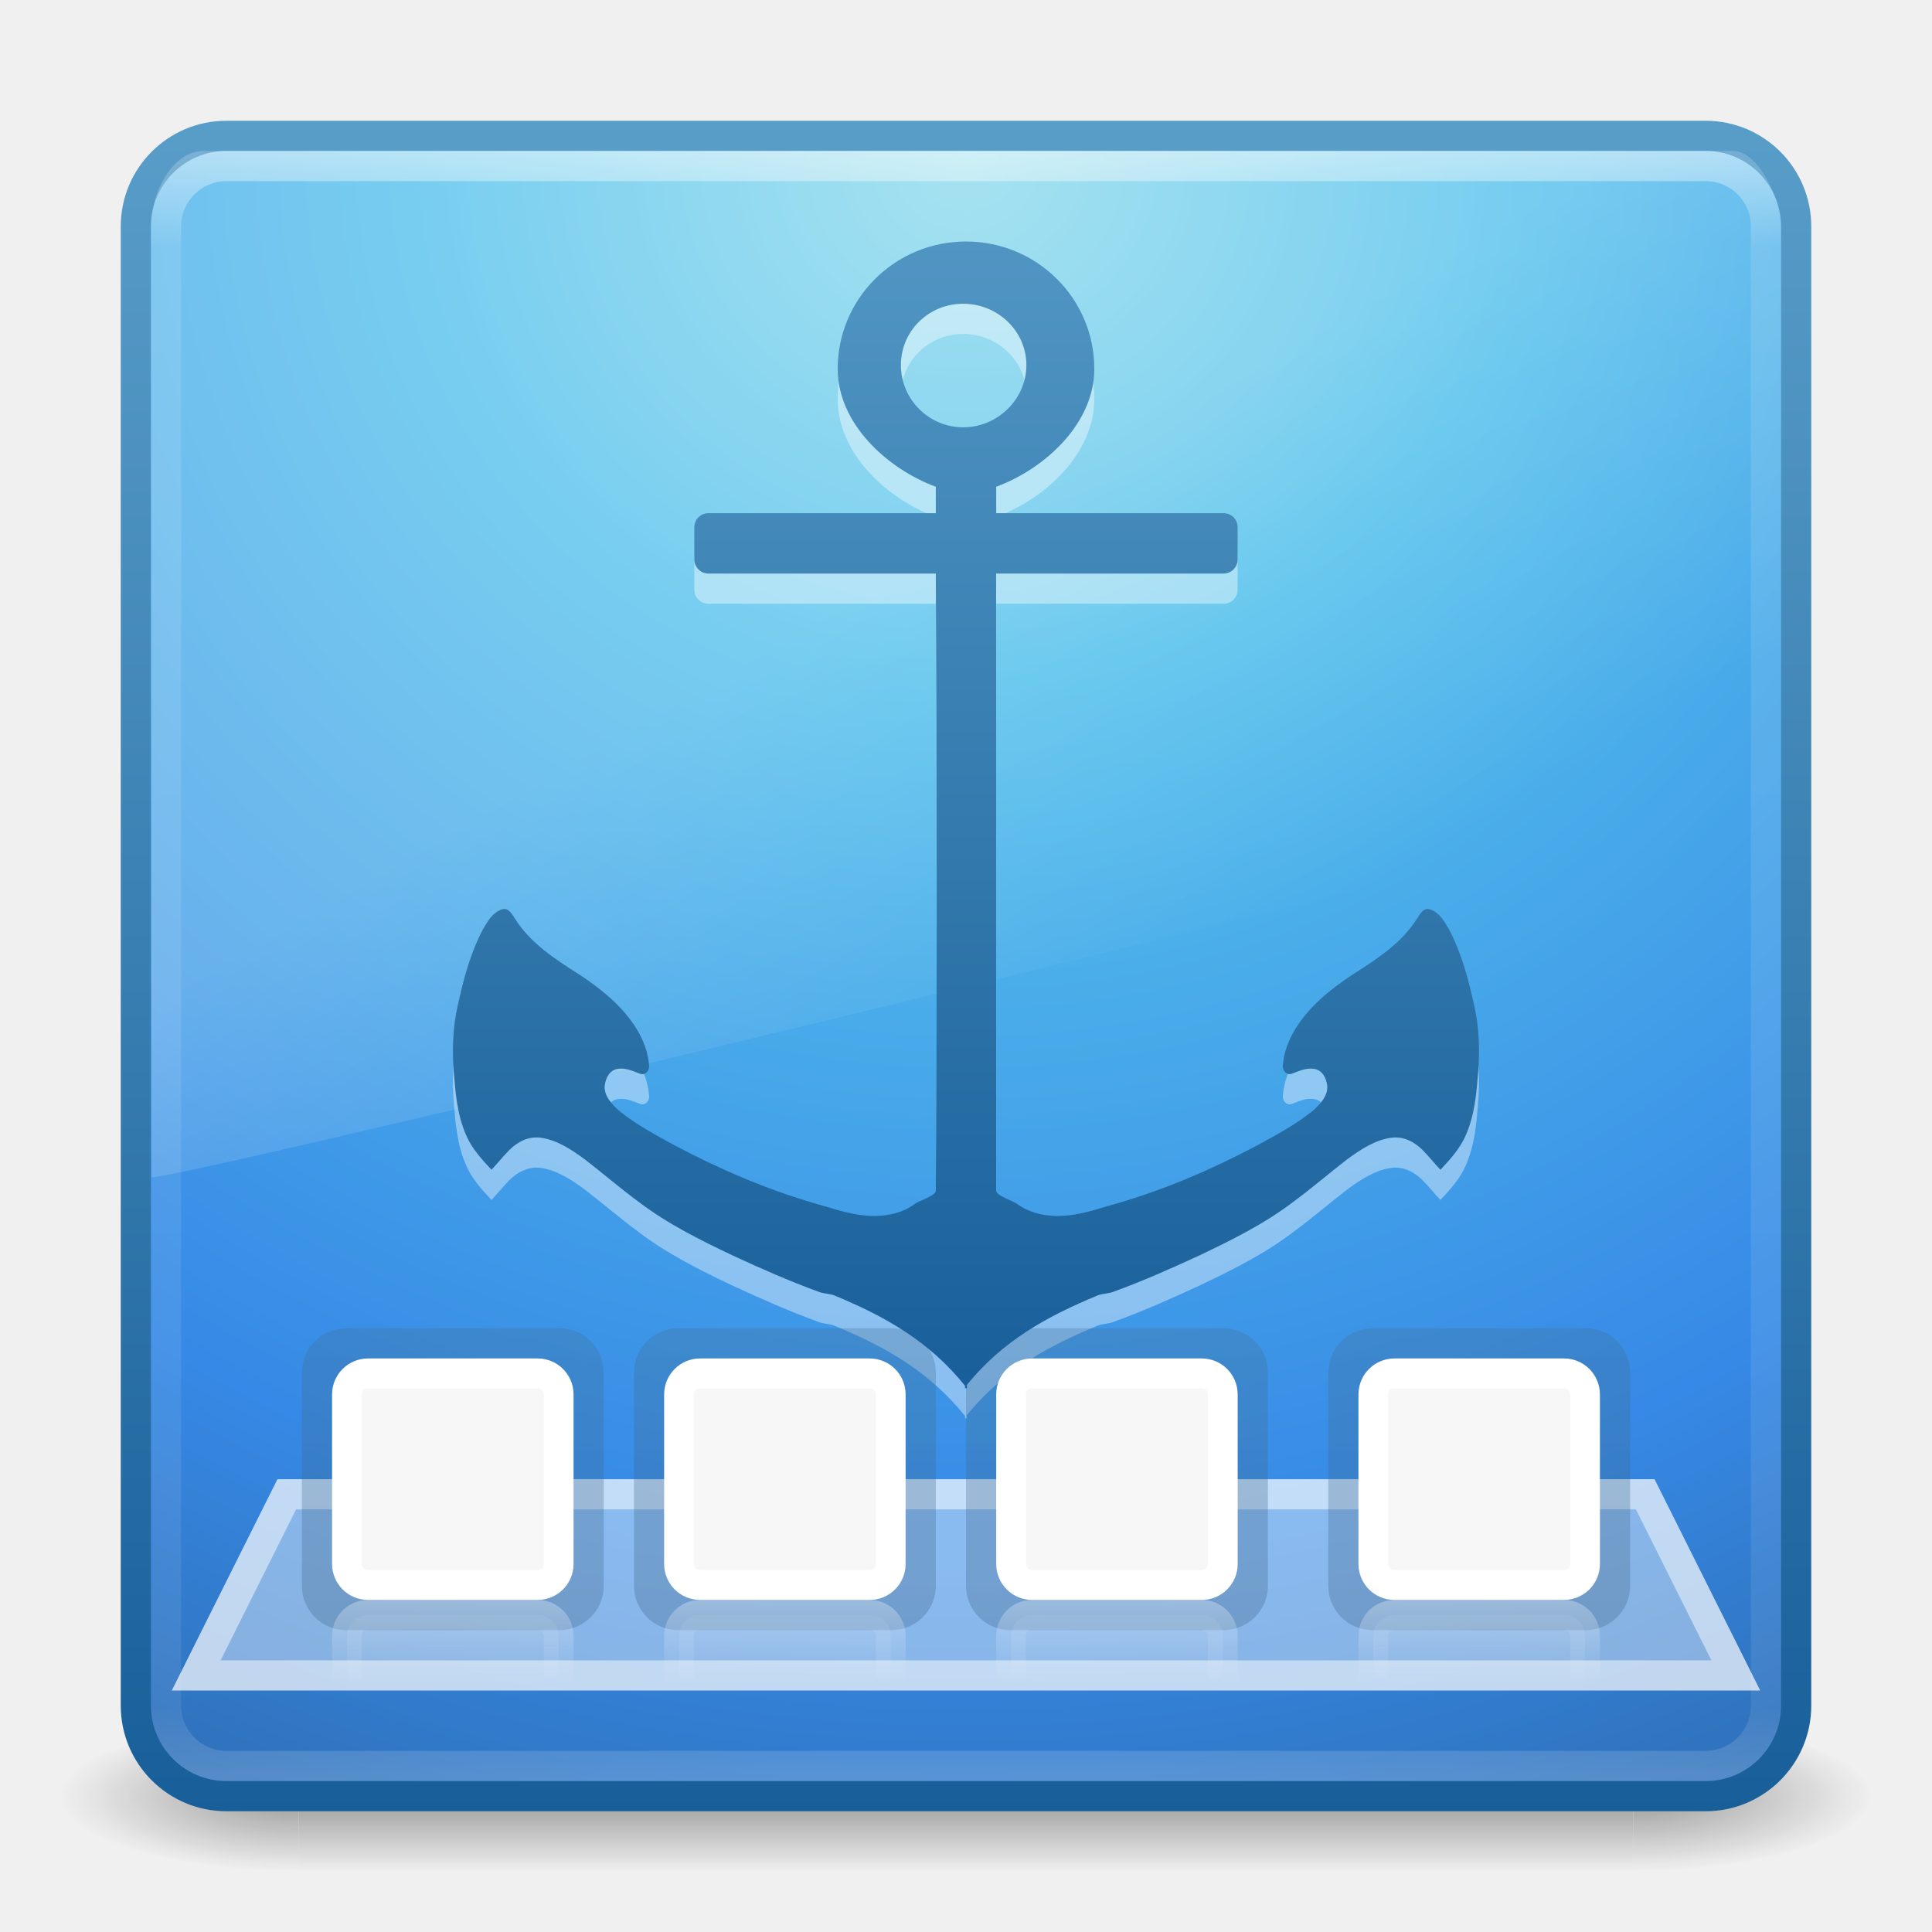
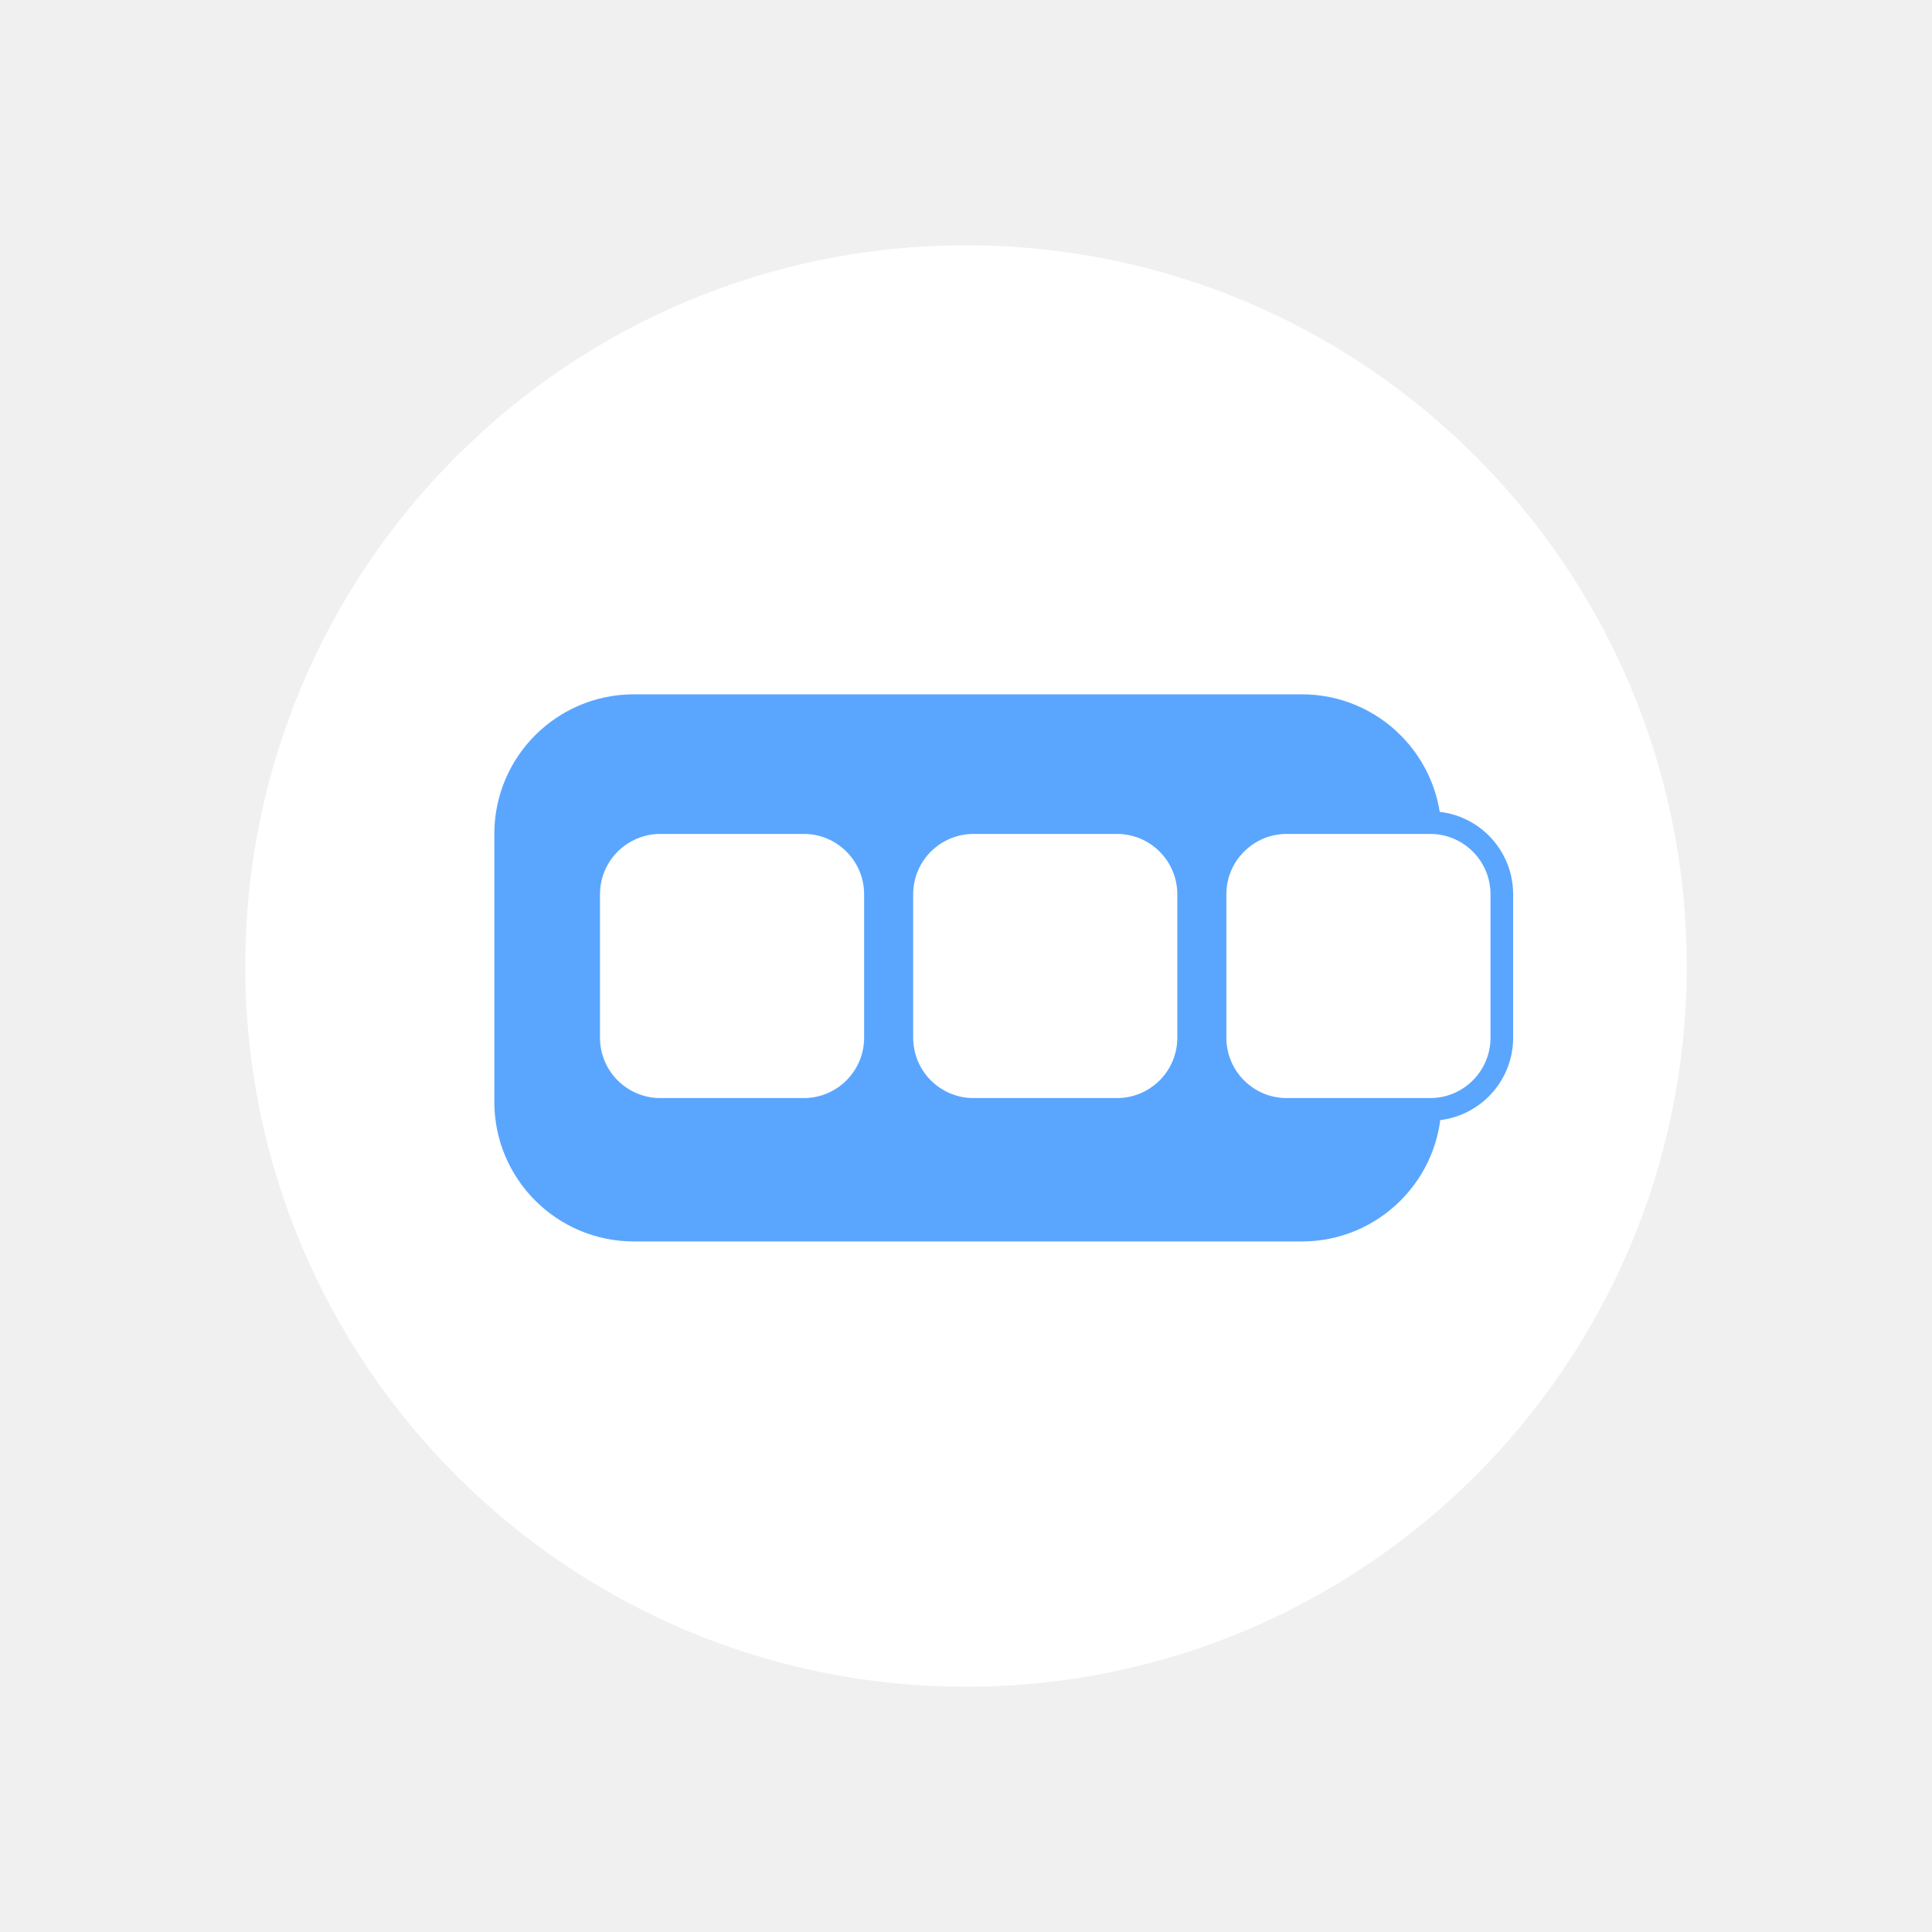
- <svg xmlns="http://www.w3.org/2000/svg" xmlns:xlink="http://www.w3.org/1999/xlink" width="64px" height="64px" id="svg4087" version="1.1">
-   <defs id="defs4089">
-     <linearGradient xlink:href="#linearGradient3994" id="linearGradient4000" x1="32.333" y1="53.11" x2="32.333" y2="55.826" gradientUnits="userSpaceOnUse" />
-     <linearGradient id="linearGradient3994">
-       <stop style="stop-color:#f7f7f7;stop-opacity:1;" offset="0" id="stop3996" />
-       <stop style="stop-color:#f7f7f7;stop-opacity:0;" offset="1" id="stop3998" />
-     </linearGradient>
-     <linearGradient xlink:href="#linearGradient4002" id="linearGradient4008" x1="32.333" y1="53.11" x2="32.333" y2="55.826" gradientUnits="userSpaceOnUse" />
-     <linearGradient id="linearGradient4002">
-       <stop style="stop-color:#ffffff;stop-opacity:1;" offset="0" id="stop4004" />
-       <stop style="stop-color:#ffffff;stop-opacity:0;" offset="1" id="stop4006" />
-     </linearGradient>
-     <linearGradient xlink:href="#linearGradient3707-319-631-407-324" id="linearGradient4009" x1="33.076" y1="52.348" x2="33.076" y2="8.137" gradientUnits="userSpaceOnUse" gradientTransform="translate(0,-5.999999)" />
-     <linearGradient id="linearGradient3707-319-631-407-324">
-       <stop offset="0" style="stop-color:#185f9a;stop-opacity:1;" id="stop3760" />
-       <stop offset="1" style="stop-color:#599ec9;stop-opacity:1;" id="stop3762" />
-     </linearGradient>
-     <linearGradient y2="-61.256" x2="19.875" y1="38.245" x1="19.875" gradientTransform="matrix(-0.5,0,0,0.5,41.43148,39.5)" gradientUnits="userSpaceOnUse" id="linearGradient3153-4" xlink:href="#linearGradient3707-319-631-407-1-846-5-4-5-2" />
-     <linearGradient id="linearGradient3707-319-631-407-1-846-5-4-5-2">
-       <stop id="stop3788-4-8-9-54" style="stop-color:#365a7c;stop-opacity:1" offset="0" />
-       <stop id="stop3790-2-1-9-7" style="stop-color:#5ea1ca;stop-opacity:1;" offset="1" />
-     </linearGradient>
-     <linearGradient xlink:href="#linearGradient8265-821-176-38-919-66-249-7-7" id="linearGradient3158" gradientUnits="userSpaceOnUse" gradientTransform="matrix(1.17234,0,0,1.843414,3.808988,-5.529972)" x1="16.626" y1="15.298" x2="20.055" y2="24.628" />
-     <linearGradient id="linearGradient8265-821-176-38-919-66-249-7-7">
-       <stop id="stop2687-1-9" style="stop-color:#ffffff;stop-opacity:1" offset="0" />
-       <stop id="stop2689-5-4" style="stop-color:#ffffff;stop-opacity:0" offset="1" />
-     </linearGradient>
-     <linearGradient y2="43" x2="24" y1="5" x1="24" gradientTransform="matrix(1.432432,0,0,1.432432,-2.378375,-2.378364)" gradientUnits="userSpaceOnUse" id="linearGradient3107" xlink:href="#linearGradient3924" />
-     <linearGradient id="linearGradient3924">
-       <stop id="stop3926" style="stop-color:#ffffff;stop-opacity:1" offset="0" />
-       <stop id="stop3928" style="stop-color:#ffffff;stop-opacity:0.235" offset="0.063" />
-       <stop id="stop3930" style="stop-color:#ffffff;stop-opacity:0.157" offset="0.951" />
-       <stop id="stop3932" style="stop-color:#ffffff;stop-opacity:0.392" offset="1" />
-     </linearGradient>
-     <radialGradient xlink:href="#linearGradient2867-449-88-871-390-598-476-591-434-148-57-177" id="radialGradient3164" gradientUnits="userSpaceOnUse" gradientTransform="matrix(2.7399122e-8,3.295755,-3.486516,-6.0720391e-8,61.4604,-19.38241)" cx="7.496" cy="8.45" fx="7.496" fy="8.45" r="20" />
-     <linearGradient id="linearGradient2867-449-88-871-390-598-476-591-434-148-57-177">
-       <stop offset="0" style="stop-color:#90dbec;stop-opacity:1;" id="stop3750" />
-       <stop offset="0.262" style="stop-color:#55c1ec;stop-opacity:1;" id="stop3752" />
-       <stop offset="0.705" style="stop-color:#3689e6;stop-opacity:1;" id="stop3754" />
-       <stop offset="1" style="stop-color:#2b63a0;stop-opacity:1;" id="stop3756" />
-     </linearGradient>
-     <linearGradient xlink:href="#linearGradient3707-319-631-407-324" id="linearGradient3166" gradientUnits="userSpaceOnUse" gradientTransform="matrix(1.410257,0,0,1.410257,-1.846154,-1.846154)" x1="24" y1="44" x2="24" y2="3.899" />
-     <radialGradient cx="4.993" cy="43.5" r="2.5" fx="4.993" fy="43.5" id="radialGradient2873-966-168" xlink:href="#linearGradient3688-166-749" gradientUnits="userSpaceOnUse" gradientTransform="matrix(2.003784,0,0,1.4,27.98813,-17.4)" />
-     <linearGradient id="linearGradient3688-166-749">
-       <stop id="stop2883" style="stop-color:#181818;stop-opacity:1" offset="0" />
-       <stop id="stop2885" style="stop-color:#181818;stop-opacity:0" offset="1" />
-     </linearGradient>
-     <radialGradient cx="4.993" cy="43.5" r="2.5" fx="4.993" fy="43.5" id="radialGradient2875-742-326" xlink:href="#linearGradient3688-464-309" gradientUnits="userSpaceOnUse" gradientTransform="matrix(2.003784,0,0,1.4,-20.01187,-104.4)" />
-     <linearGradient id="linearGradient3688-464-309">
-       <stop id="stop2889" style="stop-color:#181818;stop-opacity:1" offset="0" />
-       <stop id="stop2891" style="stop-color:#181818;stop-opacity:0" offset="1" />
-     </linearGradient>
-     <linearGradient x1="25.058" y1="47.028" x2="25.058" y2="39.999" id="linearGradient2877-634-617" xlink:href="#linearGradient3702-501-757" gradientUnits="userSpaceOnUse" />
-     <linearGradient id="linearGradient3702-501-757">
-       <stop id="stop2895" style="stop-color:#181818;stop-opacity:0" offset="0" />
-       <stop id="stop2897" style="stop-color:#181818;stop-opacity:1" offset="0.5" />
-       <stop id="stop2899" style="stop-color:#181818;stop-opacity:0" offset="1" />
-     </linearGradient>
-   </defs>
-   <g id="layer1">
-     <g style="display:inline" id="g2036" transform="matrix(1.500002,0,0,0.5555561,-4.000011,35.88888)">
-       <g style="opacity:0.4" id="g3712" transform="matrix(1.052632,0,0,1.285713,-1.263158,-13.42854)">
-         <rect style="fill:url(#radialGradient2873-966-168);fill-opacity:1;stroke:none" id="rect2801" y="40" x="38" height="7" width="5" />
-         <rect style="fill:url(#radialGradient2875-742-326);fill-opacity:1;stroke:none" id="rect3696" transform="scale(-1,-1)" y="-47" x="-10" height="7" width="5" />
-         <rect style="fill:url(#linearGradient2877-634-617);fill-opacity:1;stroke:none" id="rect3700" y="40" x="10" height="7" width="28" />
-       </g>
-     </g>
-     <rect style="color:#000000;fill:url(#radialGradient3164);fill-opacity:1;fill-rule:nonzero;stroke:url(#linearGradient3166);stroke-width:1;stroke-linecap:round;stroke-linejoin:round;stroke-miterlimit:4;stroke-opacity:1;stroke-dasharray:none;stroke-dashoffset:0;marker:none;visibility:visible;display:inline;overflow:visible;enable-background:accumulate" id="rect5505-21" y="4.5" x="4.5" ry="3" rx="3" height="55" width="55" />
-     <rect style="opacity:0.5;fill:none;stroke:url(#linearGradient3107);stroke-width:1;stroke-linecap:round;stroke-linejoin:round;stroke-miterlimit:4;stroke-opacity:1;stroke-dasharray:none;stroke-dashoffset:0" id="rect6741" y="5.5" x="5.5" ry="2" rx="2" height="53" width="53" />
-     <path style="opacity:0.2;fill:url(#linearGradient3158);fill-opacity:1;fill-rule:evenodd;stroke:none" id="path3333" d="M 6.729,5 C 5.764,5 5,6.293 5,7.55 L 5.018,39 C 6.571,38.966 57.821,26.467 59,25.866 L 59,7.55 C 59,6.589 58.245,5 57.409,5 L 6.729,5 z" />
-     <path d="m 32,9 c -2.35,0 -4.251,1.888 -4.25,4.219 -5.49e-4,1.811 1.634,3.307 3.25,3.906 0.002,0.292 -0.002,0.583 0,0.875 l -7.531,0 c -0.261,0 -0.469,0.208 -0.469,0.469 l 0,1.062 c 0,0.261 0.208,0.469 0.469,0.469 l 7.531,0 c 0.035,6.812 0.043,13.625 0,20.438 0.011,0.168 -0.551,0.338 -0.688,0.438 -0.388,0.288 -0.836,0.393 -1.312,0.406 -0.757,-0.005 -1.244,-0.207 -1.969,-0.406 -1.636,-0.475 -3.188,-1.142 -4.688,-1.938 -0.631,-0.348 -1.251,-0.674 -1.812,-1.125 -0.242,-0.205 -0.526,-0.505 -0.5,-0.844 0.033,-0.257 0.153,-0.516 0.438,-0.562 0.257,-0.04 0.492,0.071 0.719,0.156 0.196,0.084 0.344,-0.12 0.312,-0.281 -0.031,-0.425 -0.184,-0.819 -0.406,-1.188 -0.462,-0.754 -1.169,-1.33 -1.906,-1.812 -0.787,-0.499 -1.626,-1.045 -2.125,-1.844 -0.099,-0.148 -0.215,-0.391 -0.438,-0.312 -0.309,0.1 -0.474,0.397 -0.625,0.656 -0.426,0.805 -0.652,1.679 -0.844,2.562 -0.158,0.703 -0.18,1.44 -0.125,2.156 0.057,0.716 0.114,1.425 0.406,2.094 0.184,0.44 0.521,0.812 0.844,1.156 0.206,-0.216 0.383,-0.445 0.594,-0.656 0.273,-0.272 0.632,-0.459 1.031,-0.406 0.543,0.069 1.042,0.406 1.469,0.719 0.601,0.465 1.168,0.955 1.781,1.406 0.97,0.736 2.026,1.259 3.125,1.781 0.915,0.422 1.863,0.844 2.812,1.188 0.17,0.074 0.358,0.064 0.531,0.125 1.71,0.706 3.16,1.527 4.344,3 0.002,0.02 -0.002,0.074 0,0.094 0.014,-0.017 0.018,-0.014 0.031,-0.031 0.014,0.017 0.018,0.014 0.031,0.031 0.009,-0.041 -0.009,-0.084 0,-0.125 1.18,-1.456 2.645,-2.267 4.344,-2.969 0.173,-0.061 0.361,-0.051 0.531,-0.125 0.95,-0.343 1.897,-0.765 2.812,-1.188 1.099,-0.523 2.155,-1.045 3.125,-1.781 0.613,-0.451 1.18,-0.942 1.781,-1.406 0.427,-0.313 0.925,-0.649 1.469,-0.719 0.399,-0.053 0.759,0.134 1.031,0.406 0.21,0.212 0.388,0.44 0.594,0.656 0.322,-0.344 0.66,-0.717 0.844,-1.156 0.292,-0.669 0.349,-1.377 0.406,-2.094 0.055,-0.716 0.033,-1.454 -0.125,-2.156 -0.192,-0.883 -0.418,-1.758 -0.844,-2.562 -0.151,-0.259 -0.316,-0.557 -0.625,-0.656 -0.222,-0.078 -0.338,0.165 -0.438,0.312 -0.499,0.799 -1.338,1.344 -2.125,1.844 -0.737,0.482 -1.445,1.058 -1.906,1.812 -0.222,0.368 -0.375,0.762 -0.406,1.188 -0.031,0.161 0.117,0.365 0.312,0.281 0.227,-0.085 0.462,-0.197 0.719,-0.156 0.285,0.047 0.405,0.306 0.438,0.562 0.026,0.339 -0.258,0.639 -0.5,0.844 -0.562,0.451 -1.181,0.777 -1.812,1.125 -1.5,0.795 -3.051,1.462 -4.688,1.938 -0.725,0.199 -1.211,0.402 -1.969,0.406 -0.476,-0.013 -0.925,-0.119 -1.312,-0.406 -0.137,-0.099 -0.698,-0.269 -0.688,-0.438 0,-13.126 0,-15.814 0,-20.438 l 7.531,0 c 0.261,0 0.469,-0.208 0.469,-0.469 l 0,-1.062 C 41,18.208 40.792,18 40.531,18 l -7.531,0 c 0,-0.212 0,-0.655 0,-0.875 1.616,-0.599 3.251,-2.095 3.25,-3.906 C 36.251,10.888 34.35,9 32,9 z m -0.094,2.062 c 1.141,10e-7 2.094,0.9 2.094,2.031 3.42e-4,1.131 -0.953,2.062 -2.094,2.062 -1.141,-10e-7 -2.063,-0.931 -2.062,-2.062 -3.44e-4,-1.131 0.922,-2.031 2.062,-2.031 z" id="path1919" style="opacity:0.4;fill:#ffffff;fill-opacity:1;fill-rule:nonzero;stroke:none" />
-     <path style="opacity:0.7;fill:#ffffff;fill-opacity:0.588;stroke:#ffffff;stroke-width:1px;stroke-linecap:butt;stroke-linejoin:miter;stroke-opacity:1" d="m 6.5,55.5 51,0 -3,-6 -45,0 z" id="path4306" />
-     <path id="path3130-43" style="opacity:0.3;color:#000000;fill:url(#linearGradient3153-4);fill-opacity:1;fill-rule:nonzero;stroke:none;stroke-width:1;marker:none;visibility:visible;display:inline;overflow:visible;enable-background:accumulate" d="m 29.531,44 -7.061,0 C 21.655,44 21,44.655 21,45.469 l 0,7.061 C 21,53.345 21.655,54 22.469,54 l 7.061,0 C 30.345,54 31,53.345 31,52.531 l 0,-7.061 C 31,44.655 30.345,44 29.531,44 z m 11,0 -7.061,0 C 32.655,44 32,44.655 32,45.469 l 0,7.061 C 32,53.345 32.655,54 33.469,54 l 7.061,0 C 41.345,54 42,53.345 42,52.531 l 0,-7.061 C 42,44.655 41.345,44 40.531,44 z m 12,0 -7.061,0 C 44.655,44 44,44.655 44,45.469 l 0,7.061 C 44,53.345 44.655,54 45.469,54 l 7.061,0 C 53.345,54 54,53.345 54,52.531 l 0,-7.061 C 54,44.655 53.345,44 52.531,44 z m -34,0 -7.061,0 C 10.655,44 10,44.655 10,45.469 l 0,7.061 C 10,53.345 10.655,54 11.469,54 l 7.061,0 C 19.345,54 20,53.345 20,52.531 l 0,-7.061 C 20,44.655 19.345,44 18.531,44 z" />
-     <path d="m 32,8 c -2.35,0 -4.251,1.888 -4.25,4.219 -5.49e-4,1.811 1.634,3.307 3.25,3.906 0.002,0.292 -0.002,0.583 0,0.875 l -7.531,0 c -0.261,0 -0.469,0.208 -0.469,0.469 l 0,1.062 c 0,0.261 0.208,0.469 0.469,0.469 l 7.531,0 c 0.035,6.812 0.043,13.625 0,20.438 0.011,0.168 -0.551,0.338 -0.688,0.438 -0.388,0.288 -0.836,0.393 -1.312,0.406 -0.757,-0.005 -1.244,-0.207 -1.969,-0.406 -1.636,-0.475 -3.188,-1.142 -4.688,-1.938 -0.631,-0.348 -1.251,-0.674 -1.812,-1.125 -0.242,-0.205 -0.526,-0.505 -0.5,-0.844 0.033,-0.257 0.153,-0.516 0.438,-0.562 0.257,-0.04 0.492,0.071 0.719,0.156 0.196,0.084 0.344,-0.12 0.312,-0.281 -0.031,-0.425 -0.184,-0.819 -0.406,-1.188 -0.462,-0.754 -1.169,-1.33 -1.906,-1.812 -0.787,-0.499 -1.626,-1.045 -2.125,-1.844 -0.099,-0.148 -0.215,-0.391 -0.438,-0.312 -0.309,0.1 -0.474,0.397 -0.625,0.656 -0.426,0.805 -0.652,1.679 -0.844,2.562 -0.158,0.703 -0.18,1.44 -0.125,2.156 0.057,0.716 0.114,1.425 0.406,2.094 0.184,0.44 0.521,0.812 0.844,1.156 0.206,-0.216 0.383,-0.445 0.594,-0.656 0.273,-0.272 0.632,-0.459 1.031,-0.406 0.543,0.069 1.042,0.406 1.469,0.719 0.601,0.465 1.168,0.955 1.781,1.406 0.97,0.736 2.026,1.259 3.125,1.781 0.915,0.422 1.863,0.844 2.812,1.188 0.17,0.074 0.358,0.064 0.531,0.125 1.71,0.706 3.16,1.527 4.344,3 0.002,0.02 -0.002,0.074 0,0.094 0.014,-0.017 0.018,-0.014 0.031,-0.031 0.014,0.017 0.018,0.014 0.031,0.031 0.009,-0.041 -0.009,-0.084 0,-0.125 1.18,-1.456 2.645,-2.267 4.344,-2.969 0.173,-0.061 0.361,-0.051 0.531,-0.125 0.95,-0.343 1.897,-0.765 2.812,-1.188 1.099,-0.523 2.155,-1.045 3.125,-1.781 0.613,-0.451 1.18,-0.942 1.781,-1.406 0.427,-0.313 0.925,-0.649 1.469,-0.719 0.399,-0.053 0.759,0.134 1.031,0.406 0.21,0.212 0.388,0.44 0.594,0.656 0.322,-0.344 0.66,-0.717 0.844,-1.156 0.292,-0.669 0.349,-1.377 0.406,-2.094 0.055,-0.716 0.033,-1.454 -0.125,-2.156 -0.192,-0.883 -0.418,-1.758 -0.844,-2.562 -0.151,-0.259 -0.316,-0.557 -0.625,-0.656 -0.222,-0.078 -0.338,0.165 -0.438,0.312 -0.499,0.799 -1.338,1.344 -2.125,1.844 -0.737,0.482 -1.445,1.058 -1.906,1.812 -0.222,0.368 -0.375,0.762 -0.406,1.188 -0.031,0.161 0.117,0.365 0.312,0.281 0.227,-0.085 0.462,-0.197 0.719,-0.156 0.285,0.047 0.405,0.306 0.438,0.562 0.026,0.339 -0.258,0.639 -0.5,0.844 -0.562,0.451 -1.181,0.777 -1.812,1.125 -1.5,0.795 -3.051,1.462 -4.688,1.938 -0.725,0.199 -1.211,0.402 -1.969,0.406 -0.476,-0.013 -0.925,-0.119 -1.312,-0.406 -0.137,-0.099 -0.698,-0.269 -0.688,-0.438 0,-13.126 0,-15.814 0,-20.438 l 7.531,0 c 0.261,0 0.469,-0.208 0.469,-0.469 l 0,-1.062 C 41,17.208 40.792,17 40.531,17 l -7.531,0 c 0,-0.212 0,-0.655 0,-0.875 1.616,-0.599 3.251,-2.095 3.25,-3.906 C 36.251,9.888 34.35,8 32,8 z m -0.094,2.062 c 1.141,10e-7 2.094,0.9 2.094,2.031 3.42e-4,1.131 -0.953,2.062 -2.094,2.062 -1.141,-10e-7 -2.063,-0.931 -2.062,-2.062 -3.44e-4,-1.131 0.922,-2.031 2.062,-2.031 z" id="path3504" style="fill:url(#linearGradient4009);fill-opacity:1;fill-rule:nonzero;stroke:none" />
-     <path id="path3090-3" style="color:#000000;fill:#f7f7f7;fill-opacity:1;fill-rule:nonzero;stroke:#ffffff;stroke-width:0.985;stroke-linecap:butt;stroke-linejoin:miter;stroke-miterlimit:4;stroke-opacity:1;stroke-dashoffset:0;marker:none;visibility:visible;display:inline;overflow:visible;enable-background:accumulate" d="m 51.808,45.493 -5.616,0 c -0.387,0 -0.699,0.312 -0.699,0.699 l 0,5.616 c 0,0.387 0.312,0.699 0.699,0.699 l 5.616,0 c 0.387,0 0.699,-0.312 0.699,-0.699 l 0,-5.616 c 0,-0.387 -0.312,-0.699 -0.699,-0.699 z m -12,0 -5.616,0 c -0.387,0 -0.699,0.312 -0.699,0.699 l 0,5.616 c 0,0.387 0.312,0.699 0.699,0.699 l 5.616,0 c 0.387,0 0.699,-0.312 0.699,-0.699 l 0,-5.616 c 0,-0.387 -0.312,-0.699 -0.699,-0.699 z m -11,0 -5.616,0 c -0.387,0 -0.699,0.312 -0.699,0.699 l 0,5.616 c 0,0.387 0.312,0.699 0.699,0.699 l 5.616,0 c 0.387,0 0.699,-0.312 0.699,-0.699 l 0,-5.616 c 0,-0.387 -0.312,-0.699 -0.699,-0.699 z m -11,0 -5.616,0 c -0.387,0 -0.699,0.312 -0.699,0.699 l 0,5.616 c 0,0.387 0.312,0.699 0.699,0.699 l 5.616,0 c 0.387,0 0.699,-0.312 0.699,-0.699 l 0,-5.616 c 0,-0.387 -0.312,-0.699 -0.699,-0.699 z" />
-     <path id="path3090-3-6" style="opacity:0.3;color:#000000;fill:url(#linearGradient4000);fill-opacity:1;fill-rule:nonzero;stroke:url(#linearGradient4008);stroke-width:0.985;stroke-linecap:butt;stroke-linejoin:miter;stroke-miterlimit:4;stroke-opacity:1;stroke-dashoffset:0;marker:none;visibility:visible;display:inline;overflow:visible;enable-background:accumulate" d="m 51.808,60.507 -5.616,0 c -0.387,0 -0.699,-0.312 -0.699,-0.699 l 0,-5.616 c 0,-0.387 0.312,-0.699 0.699,-0.699 l 5.616,0 c 0.387,0 0.699,0.312 0.699,0.699 l 0,5.616 c 0,0.387 -0.312,0.699 -0.699,0.699 z m -12,0 -5.616,0 c -0.387,0 -0.699,-0.312 -0.699,-0.699 l 0,-5.616 c 0,-0.387 0.312,-0.699 0.699,-0.699 l 5.616,0 c 0.387,0 0.699,0.312 0.699,0.699 l 0,5.616 c 0,0.387 -0.312,0.699 -0.699,0.699 z m -11,0 -5.616,0 c -0.387,0 -0.699,-0.312 -0.699,-0.699 l 0,-5.616 c 0,-0.387 0.312,-0.699 0.699,-0.699 l 5.616,0 c 0.387,0 0.699,0.312 0.699,0.699 l 0,5.616 c 0,0.387 -0.312,0.699 -0.699,0.699 z m -11,0 -5.616,0 c -0.387,0 -0.699,-0.312 -0.699,-0.699 l 0,-5.616 c 0,-0.387 0.312,-0.699 0.699,-0.699 l 5.616,0 c 0.387,0 0.699,0.312 0.699,0.699 l 0,5.616 c 0,0.387 -0.312,0.699 -0.699,0.699 z" />
-   </g>
+ <svg xmlns="http://www.w3.org/2000/svg" width="512" height="512" viewBox="0 0 512 512" fill="none">
+   <rect x="65" y="65" width="382" height="382" rx="191" fill="white" />
+   <rect x="131" y="184" width="251" height="145" rx="37" fill="#5AA6FF" />
+   <rect x="159" y="221" width="70" height="70" rx="16" fill="white" />
+   <rect x="242" y="221" width="70" height="70" rx="16" fill="white" />
+   <rect x="322" y="218" width="76" height="76" rx="19" fill="white" stroke="#5AA6FF" stroke-width="6" />
</svg>
